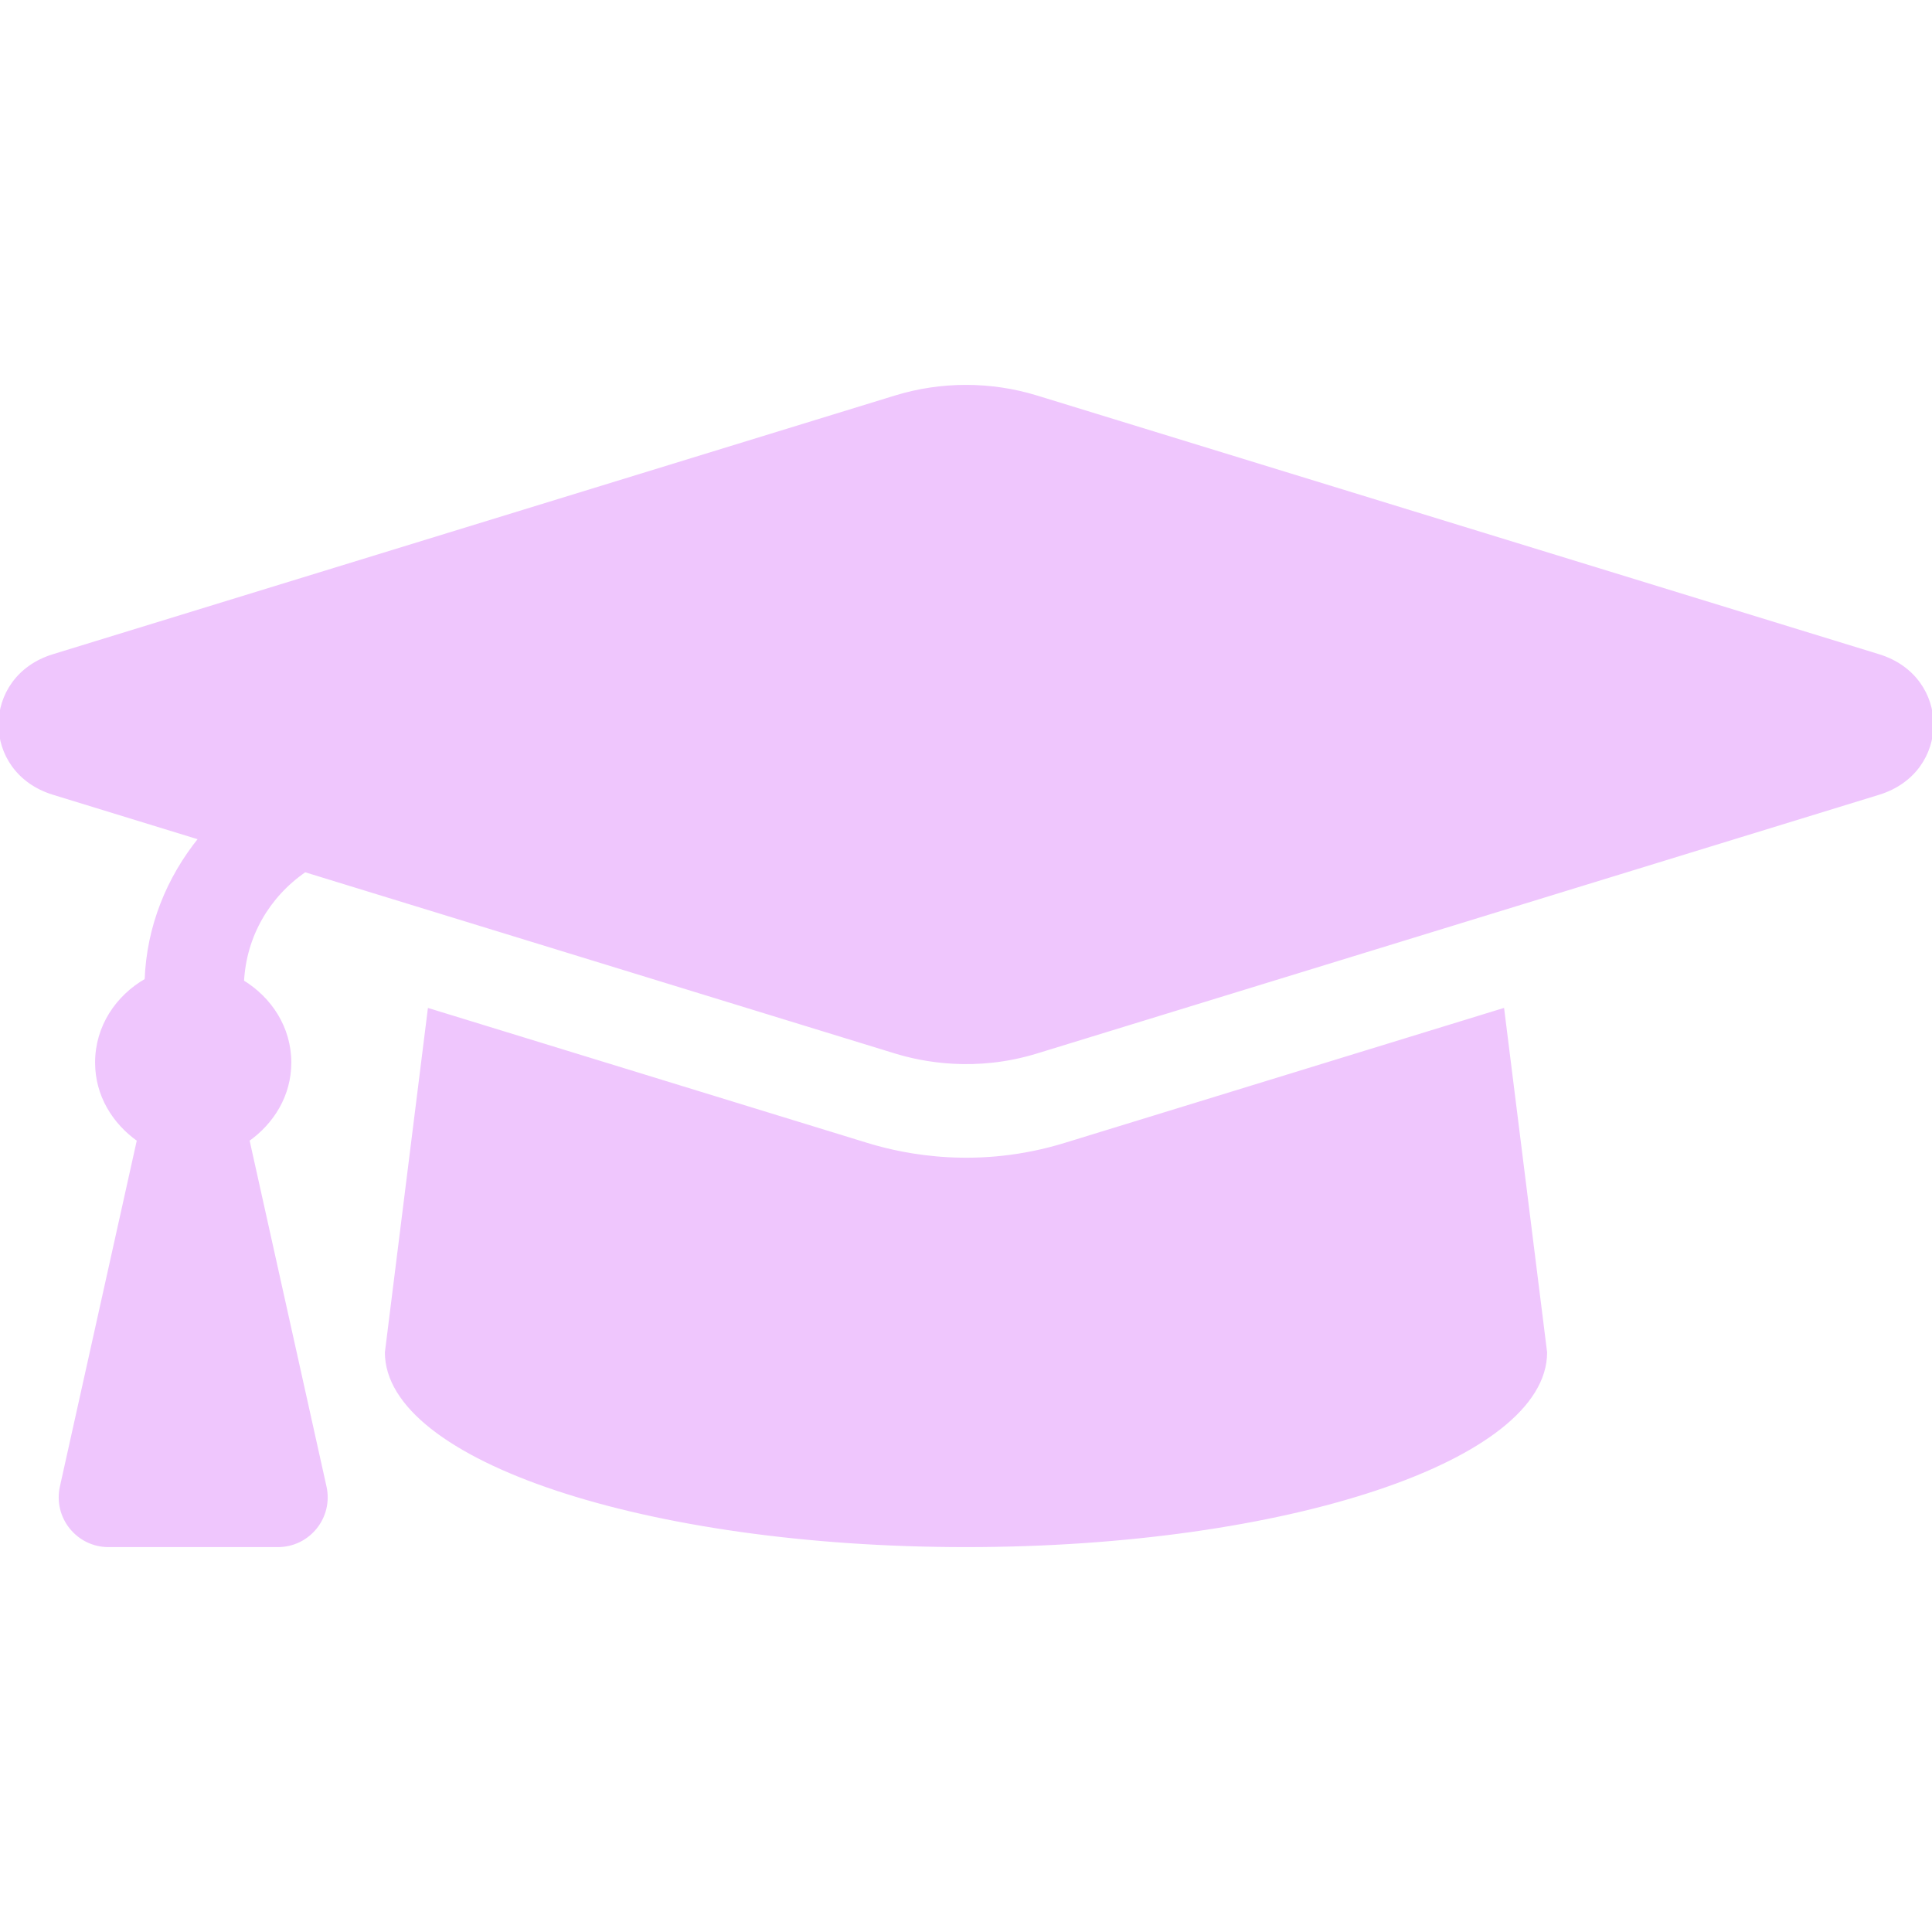
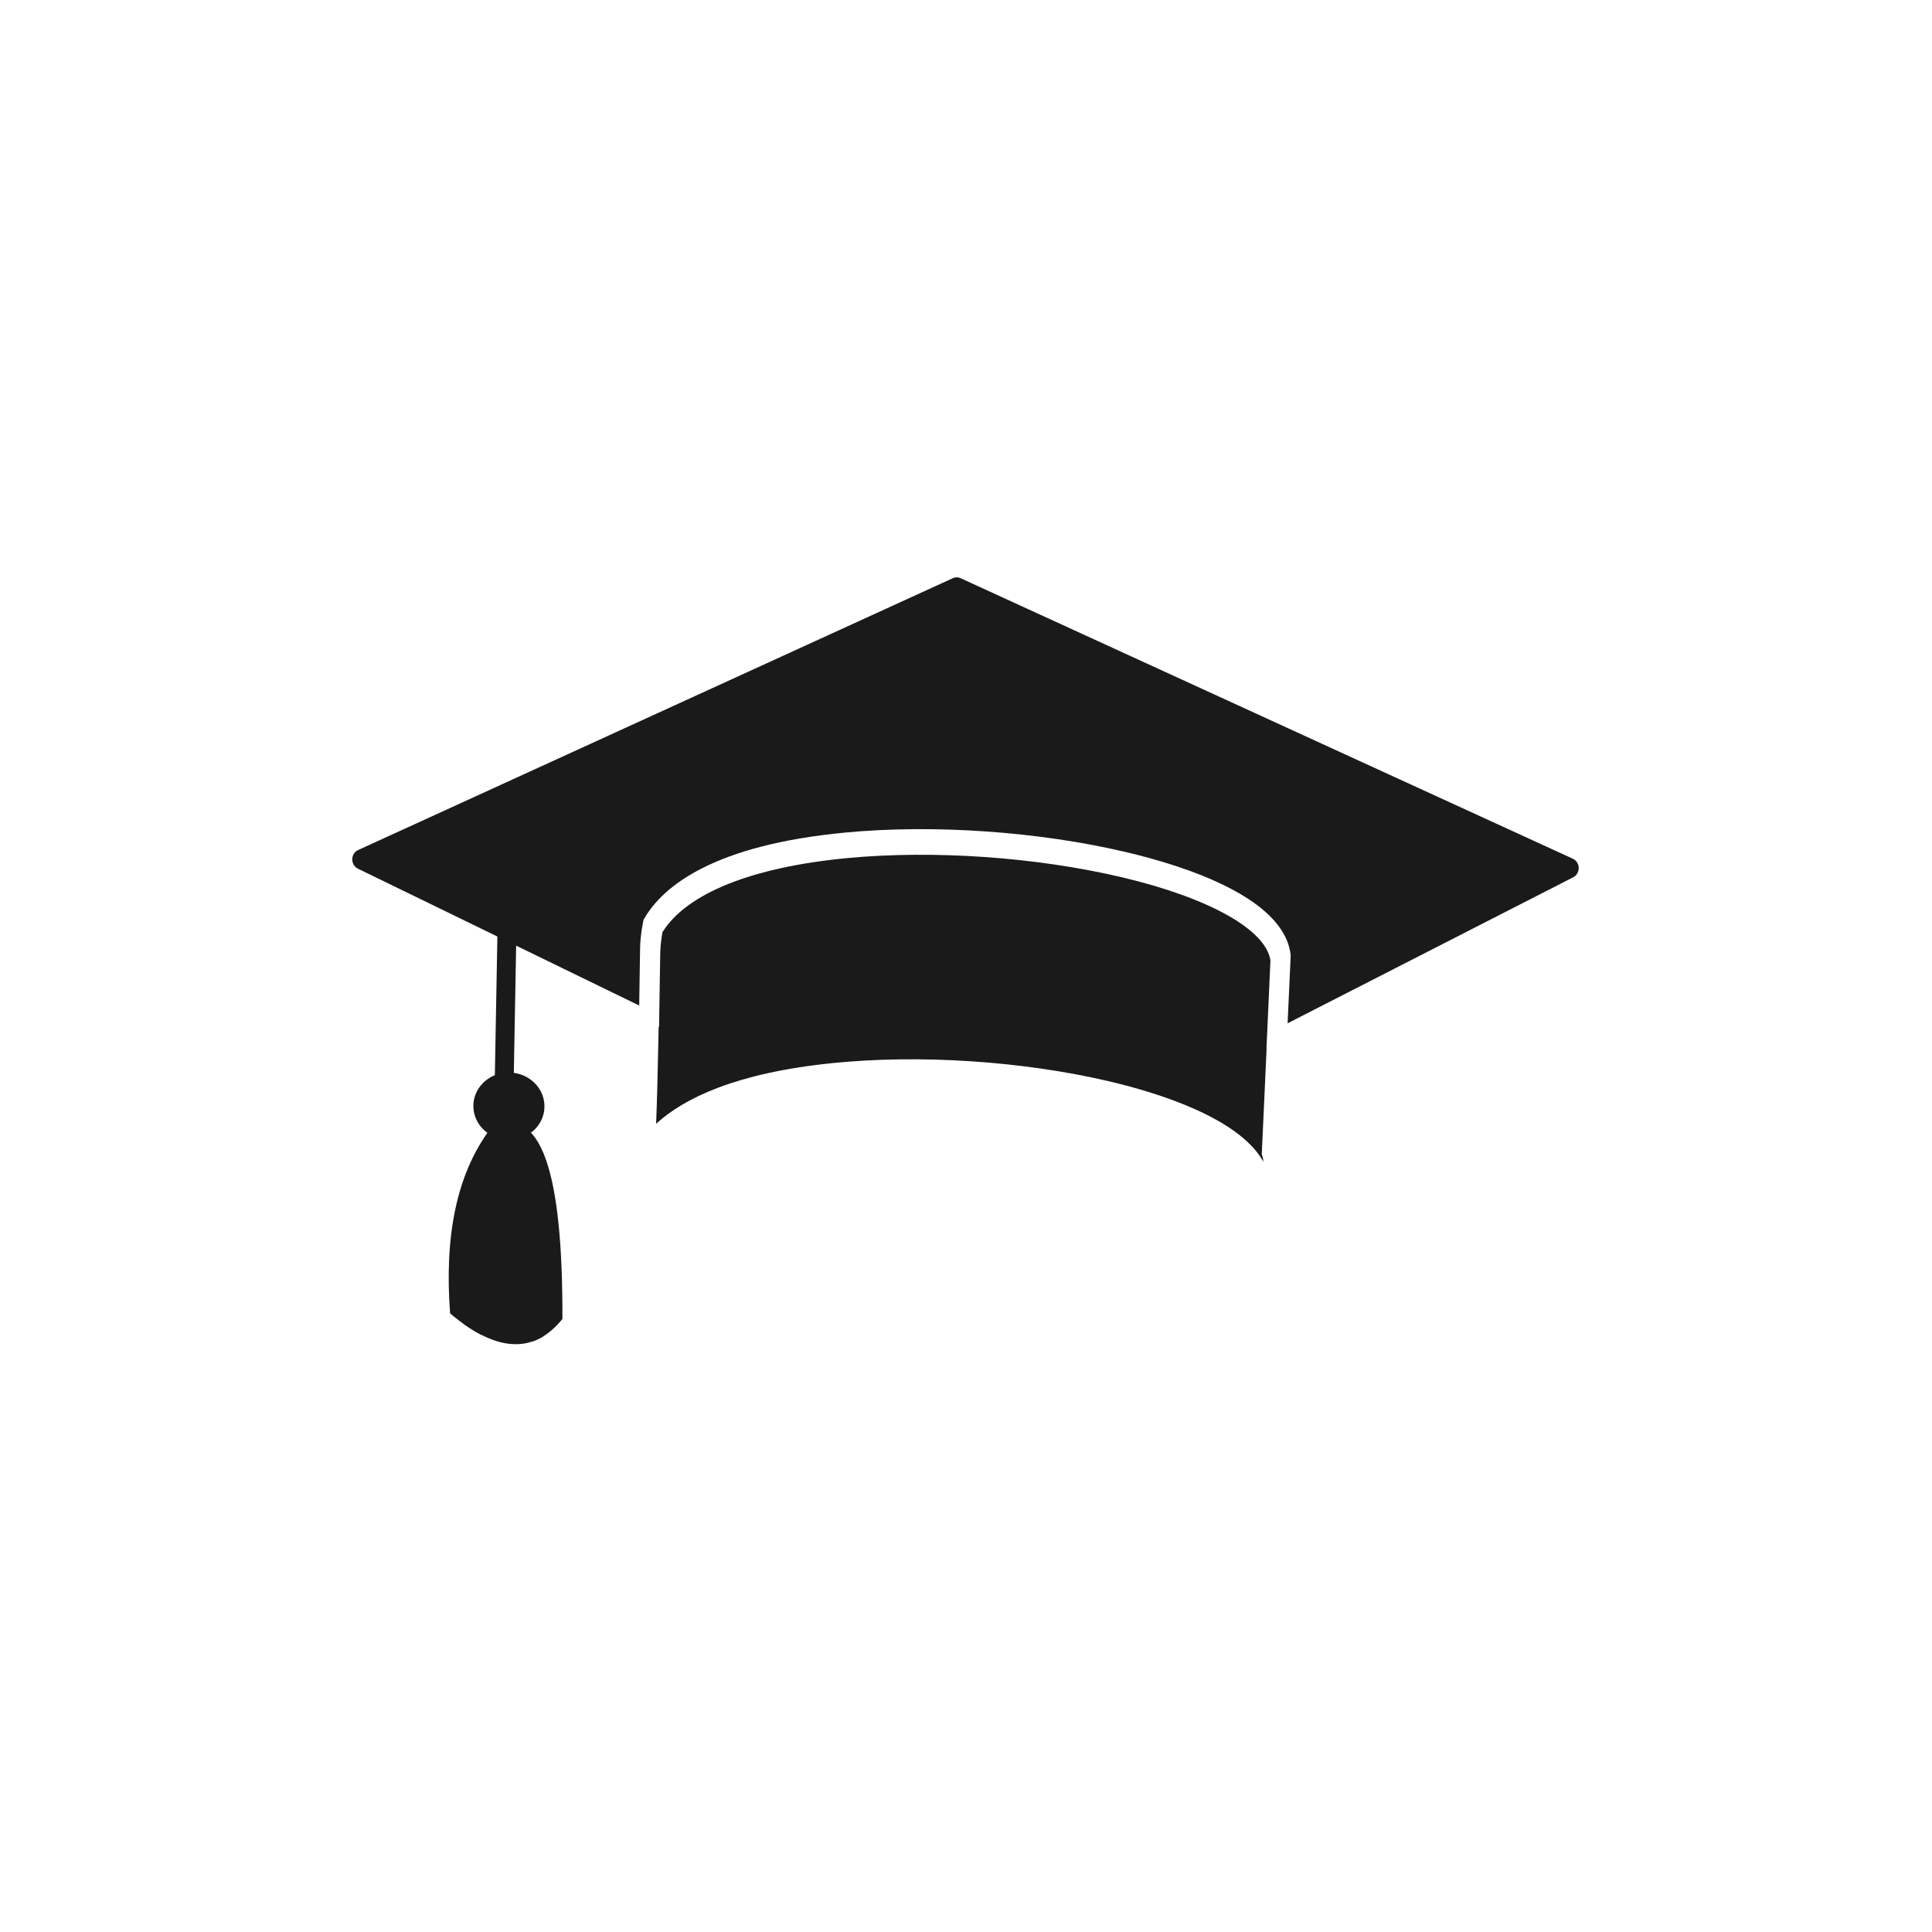
- <svg xmlns="http://www.w3.org/2000/svg" fill="#EFC6FD" width="800px" height="800px" viewBox="0 -64 640 640" stroke="#EFC6FD" transform="matrix(1, 0, 0, 1, 0, 0)">
-   <g id="SVGRepo_bgCarrier" stroke-width="0" />
-   <g id="SVGRepo_tracerCarrier" stroke-linecap="round" stroke-linejoin="round" stroke="#CCCCCC" stroke-width="16.64" />
-   <g id="SVGRepo_iconCarrier">
-     <path d="M622.34 153.2L343.4 67.5c-15.2-4.67-31.6-4.67-46.79 0L17.66 153.2c-23.54 7.23-23.54 38.36 0 45.59l48.63 14.94c-10.67 13.19-17.23 29.28-17.88 46.9C38.78 266.15 32 276.11 32 288c0 10.78 5.68 19.85 13.86 25.65L20.33 428.53C18.11 438.52 25.71 448 35.94 448h56.11c10.24 0 17.84-9.48 15.62-19.47L82.14 313.65C90.32 307.85 96 298.78 96 288c0-11.57-6.47-21.25-15.66-26.87.76-15.02 8.44-28.3 20.69-36.72L296.6 284.5c9.06 2.78 26.44 6.25 46.79 0l278.95-85.7c23.55-7.24 23.55-38.36 0-45.6zM352.79 315.09c-28.53 8.76-52.84 3.92-65.59 0l-145.02-44.55L128 384c0 35.35 85.96 64 192 64s192-28.65 192-64l-14.18-113.47-145.03 44.56z" />
+ <svg xmlns="http://www.w3.org/2000/svg" width="1024" zoomAndPan="magnify" viewBox="0 0 768 768" height="1024" preserveAspectRatio="xMidYMid meet" version="1.2">
+   <defs>
+     <clipPath id="fa484db5cb">
+       <path d="M 140.016 229.375 L 628 229.375 L 628 407 L 140.016 407 Z M 140.016 229.375 " />
+     </clipPath>
+   </defs>
+   <g id="cc349d1f55">
+     <path style=" stroke:none;fill-rule:nonzero;fill:#1a1a1a;fill-opacity:1;" d="M 330.785 422.613 C 365.27 419.086 406.289 421.754 440.508 429.75 C 460.426 434.402 492.418 444.363 502.215 461.773 C 502.156 460.777 501.949 459.812 501.57 458.887 C 502.176 445.719 502.828 431.469 503.492 416.855 C 503.473 416.859 503.453 416.863 503.438 416.867 C 503.965 405.27 504.5 393.465 505.023 381.766 C 503.164 369.531 480.609 356.902 445.961 348.727 C 411.973 340.703 371.191 337.852 336.871 341.098 C 299.012 344.676 272.961 355.117 263.355 370.531 C 263.086 371.98 262.504 375.477 262.457 378.953 C 262.34 387.43 262.18 397.742 261.984 408.207 C 261.934 408.191 261.879 408.176 261.828 408.156 C 261.508 425.078 261.16 438.242 260.816 446.715 C 271.914 436.555 292.547 426.52 330.785 422.613 " />
+     <g clip-rule="nonzero" clip-path="url(#fa484db5cb)">
+       <path style=" stroke:none;fill-rule:nonzero;fill:#1a1a1a;fill-opacity:1;" d="M 625.277 341.375 L 381.781 229.812 C 380.84 229.379 379.766 229.379 378.824 229.812 L 142.316 337.926 C 140.945 338.551 140.051 339.984 140.031 341.578 C 140.016 343.176 140.879 344.629 142.238 345.289 L 254.09 399.711 C 254.215 392.707 254.332 385.199 254.441 377.215 C 254.512 371.754 255.637 366.508 255.684 366.285 L 255.84 365.578 L 256.199 364.969 C 263.734 352.18 283.723 335.898 336.164 330.941 C 371.254 327.625 412.945 330.539 447.691 338.738 C 470.918 344.219 510.297 356.793 513.023 379.398 L 513.066 379.773 L 513.051 380.152 C 512.652 389.008 512.25 397.926 511.848 406.77 L 625.418 348.707 C 626.75 348.027 627.586 346.574 627.559 344.992 C 627.527 343.414 626.637 342 625.277 341.375 " />
+     </g>
+     <path style=" stroke:none;fill-rule:nonzero;fill:#1a1a1a;fill-opacity:1;" d="M 204.035 438.645 L 196.512 438.508 L 198.047 354.129 L 205.57 354.266 L 204.035 438.645 " />
+     <path style=" stroke:none;fill-rule:evenodd;fill:#1a1a1a;fill-opacity:1;" d="M 194.746 448.938 C 181.23 467.152 176.648 492.043 178.922 522.102 C 198.168 538.32 212.684 537.762 223.562 524.328 C 223.77 466.414 215.242 437.641 194.746 448.938 " />
+     <path style=" stroke:none;fill-rule:evenodd;fill:#1a1a1a;fill-opacity:1;" d="M 191.488 530.691 L 189.906 471.59 L 184.262 526.266 C 186.766 528.023 189.156 529.508 191.488 530.691 " />
+     <path style=" stroke:none;fill-rule:evenodd;fill:#1a1a1a;fill-opacity:1;" d="M 201.59 498.188 L 201.738 523.281 L 198.031 490.488 L 200.199 532.277 C 202.582 532.988 204.836 533.391 206.98 533.551 L 207.199 533.52 L 201.59 498.188 " />
+     <path style=" stroke:none;fill-rule:evenodd;fill:#1a1a1a;fill-opacity:1;" d="M 211.16 476.582 L 211.719 533.227 C 213.164 532.727 214.578 532.059 215.938 531.223 L 217.301 503.844 L 213.59 501.992 L 211.16 476.582 " />
+     <path style=" stroke:none;fill-rule:evenodd;fill:#1a1a1a;fill-opacity:1;" d="M 202.98 426.367 C 210.781 426.738 216.789 433.035 216.414 440.418 C 216.062 447.805 209.441 453.465 201.645 453.094 C 193.852 452.691 187.809 446.398 188.184 439.012 C 188.562 431.629 195.156 425.969 202.98 426.367 " />
  </g>
</svg>
